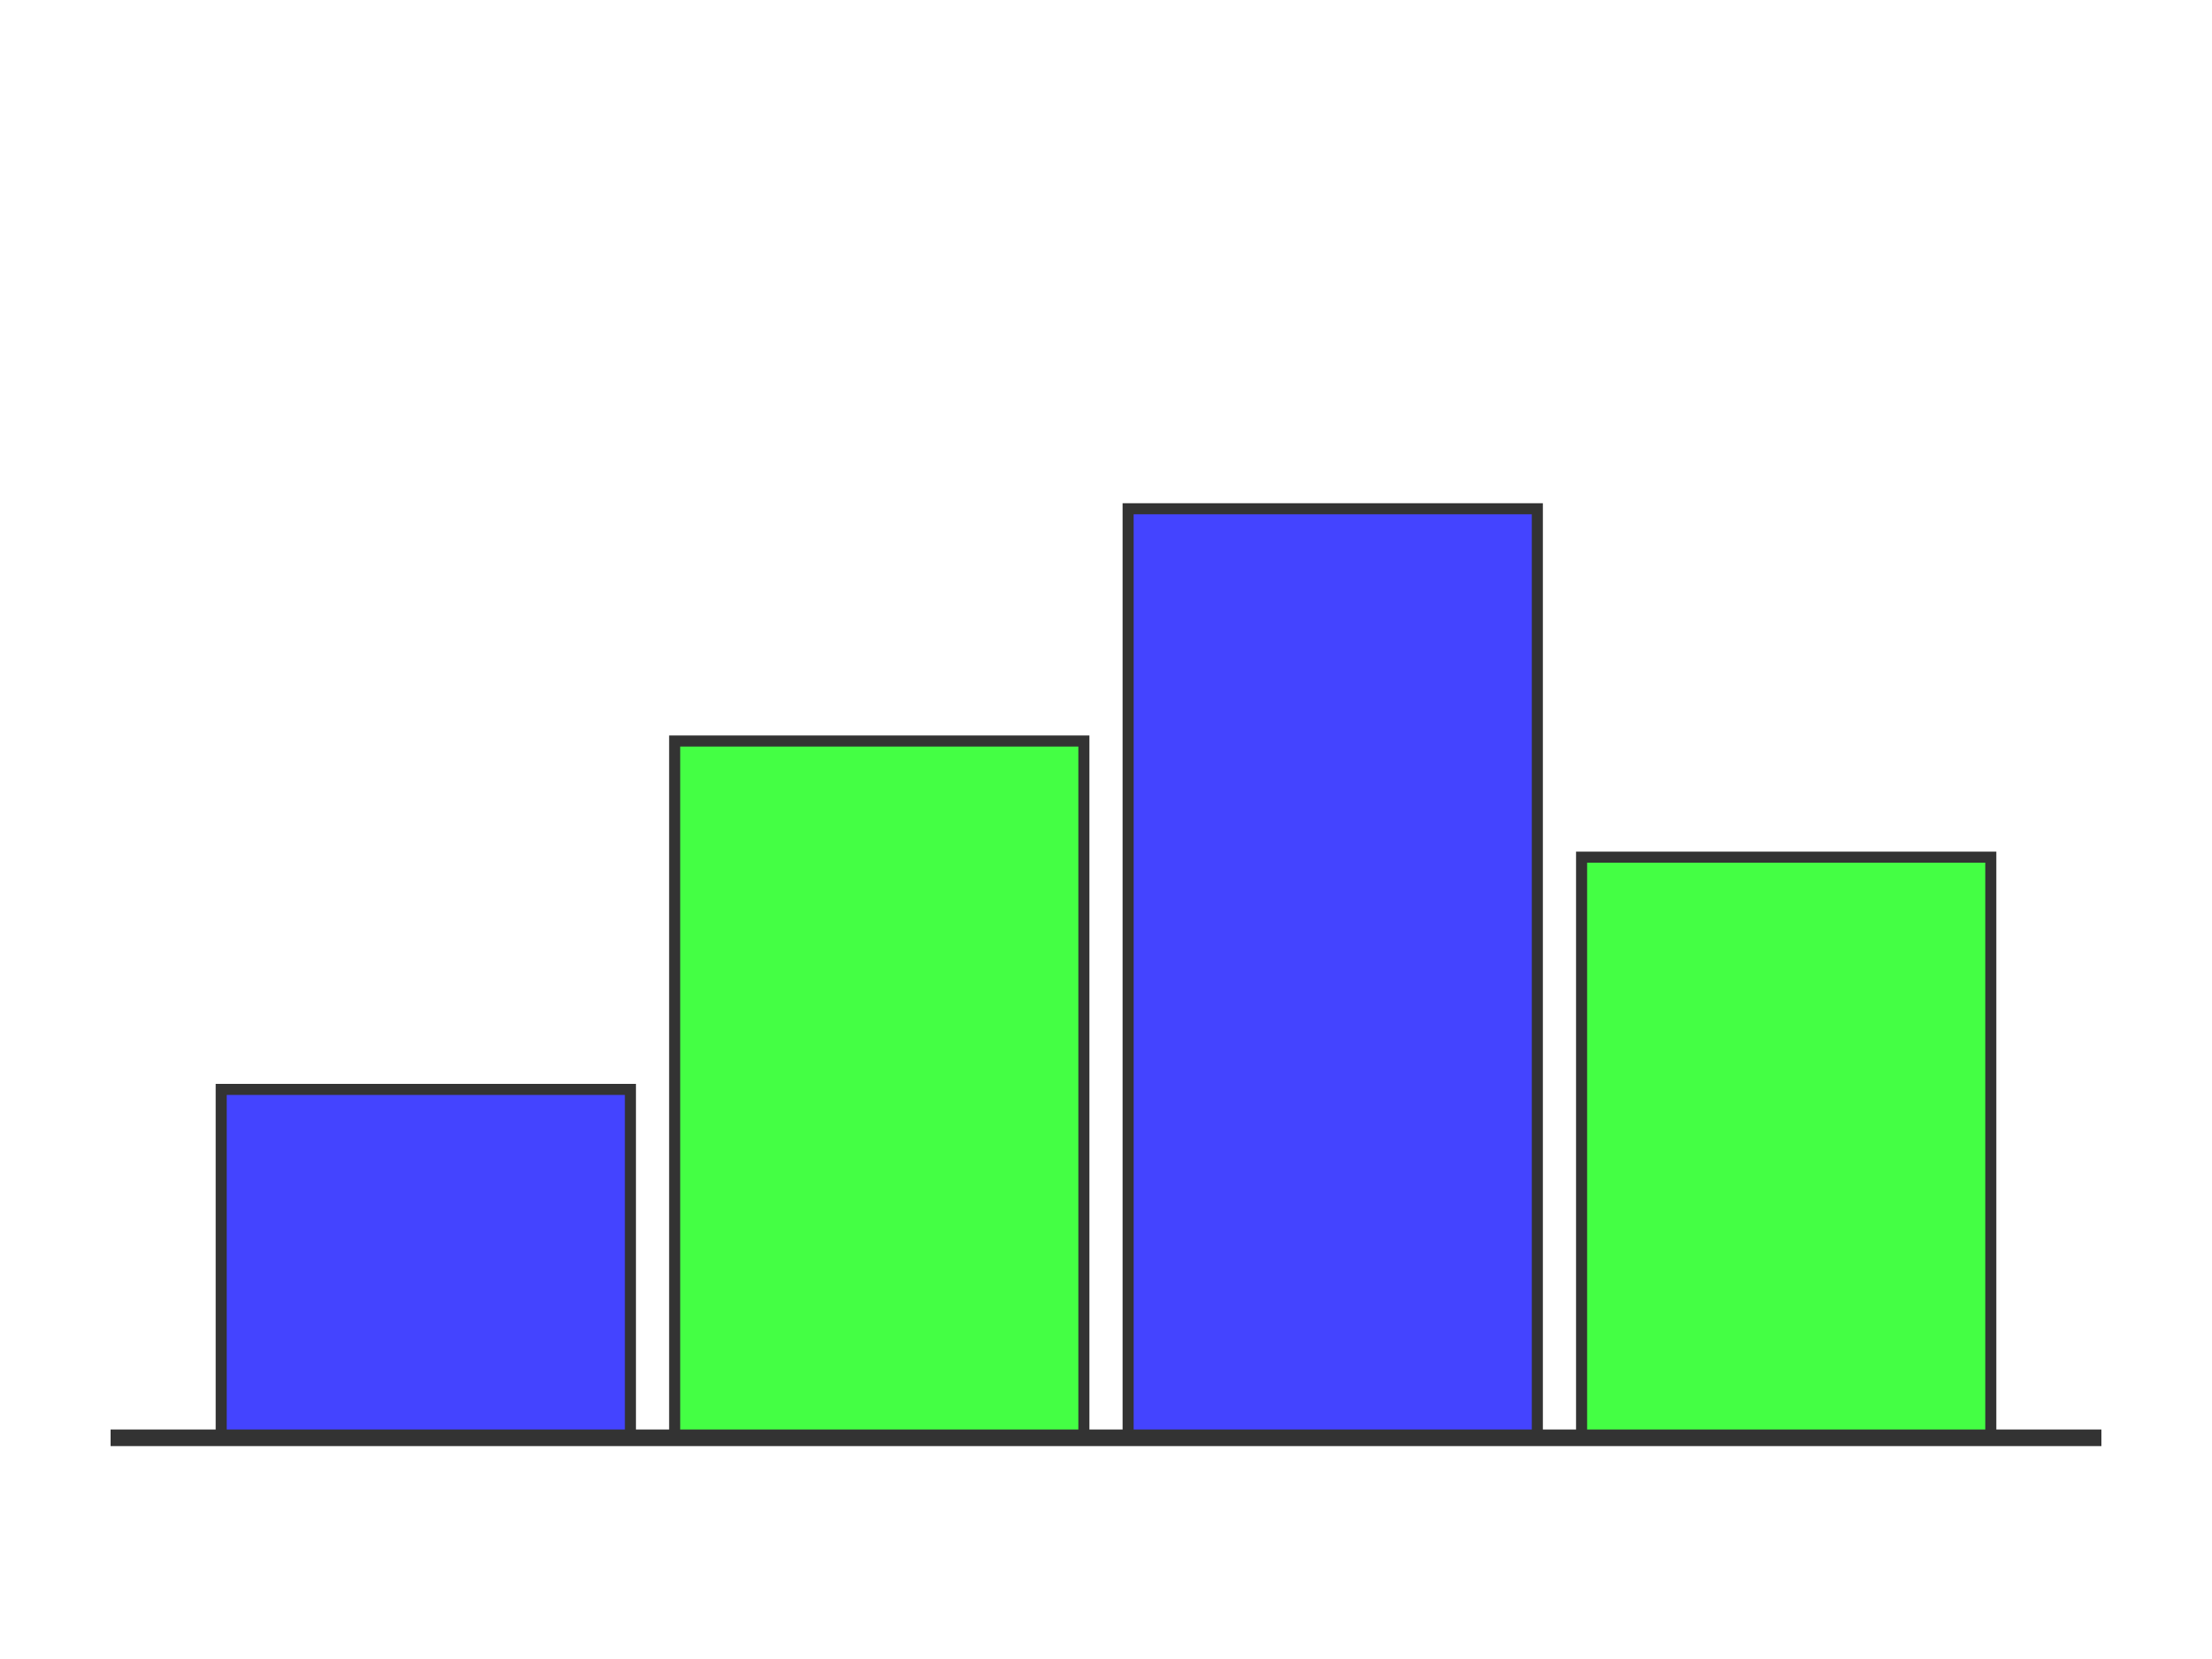
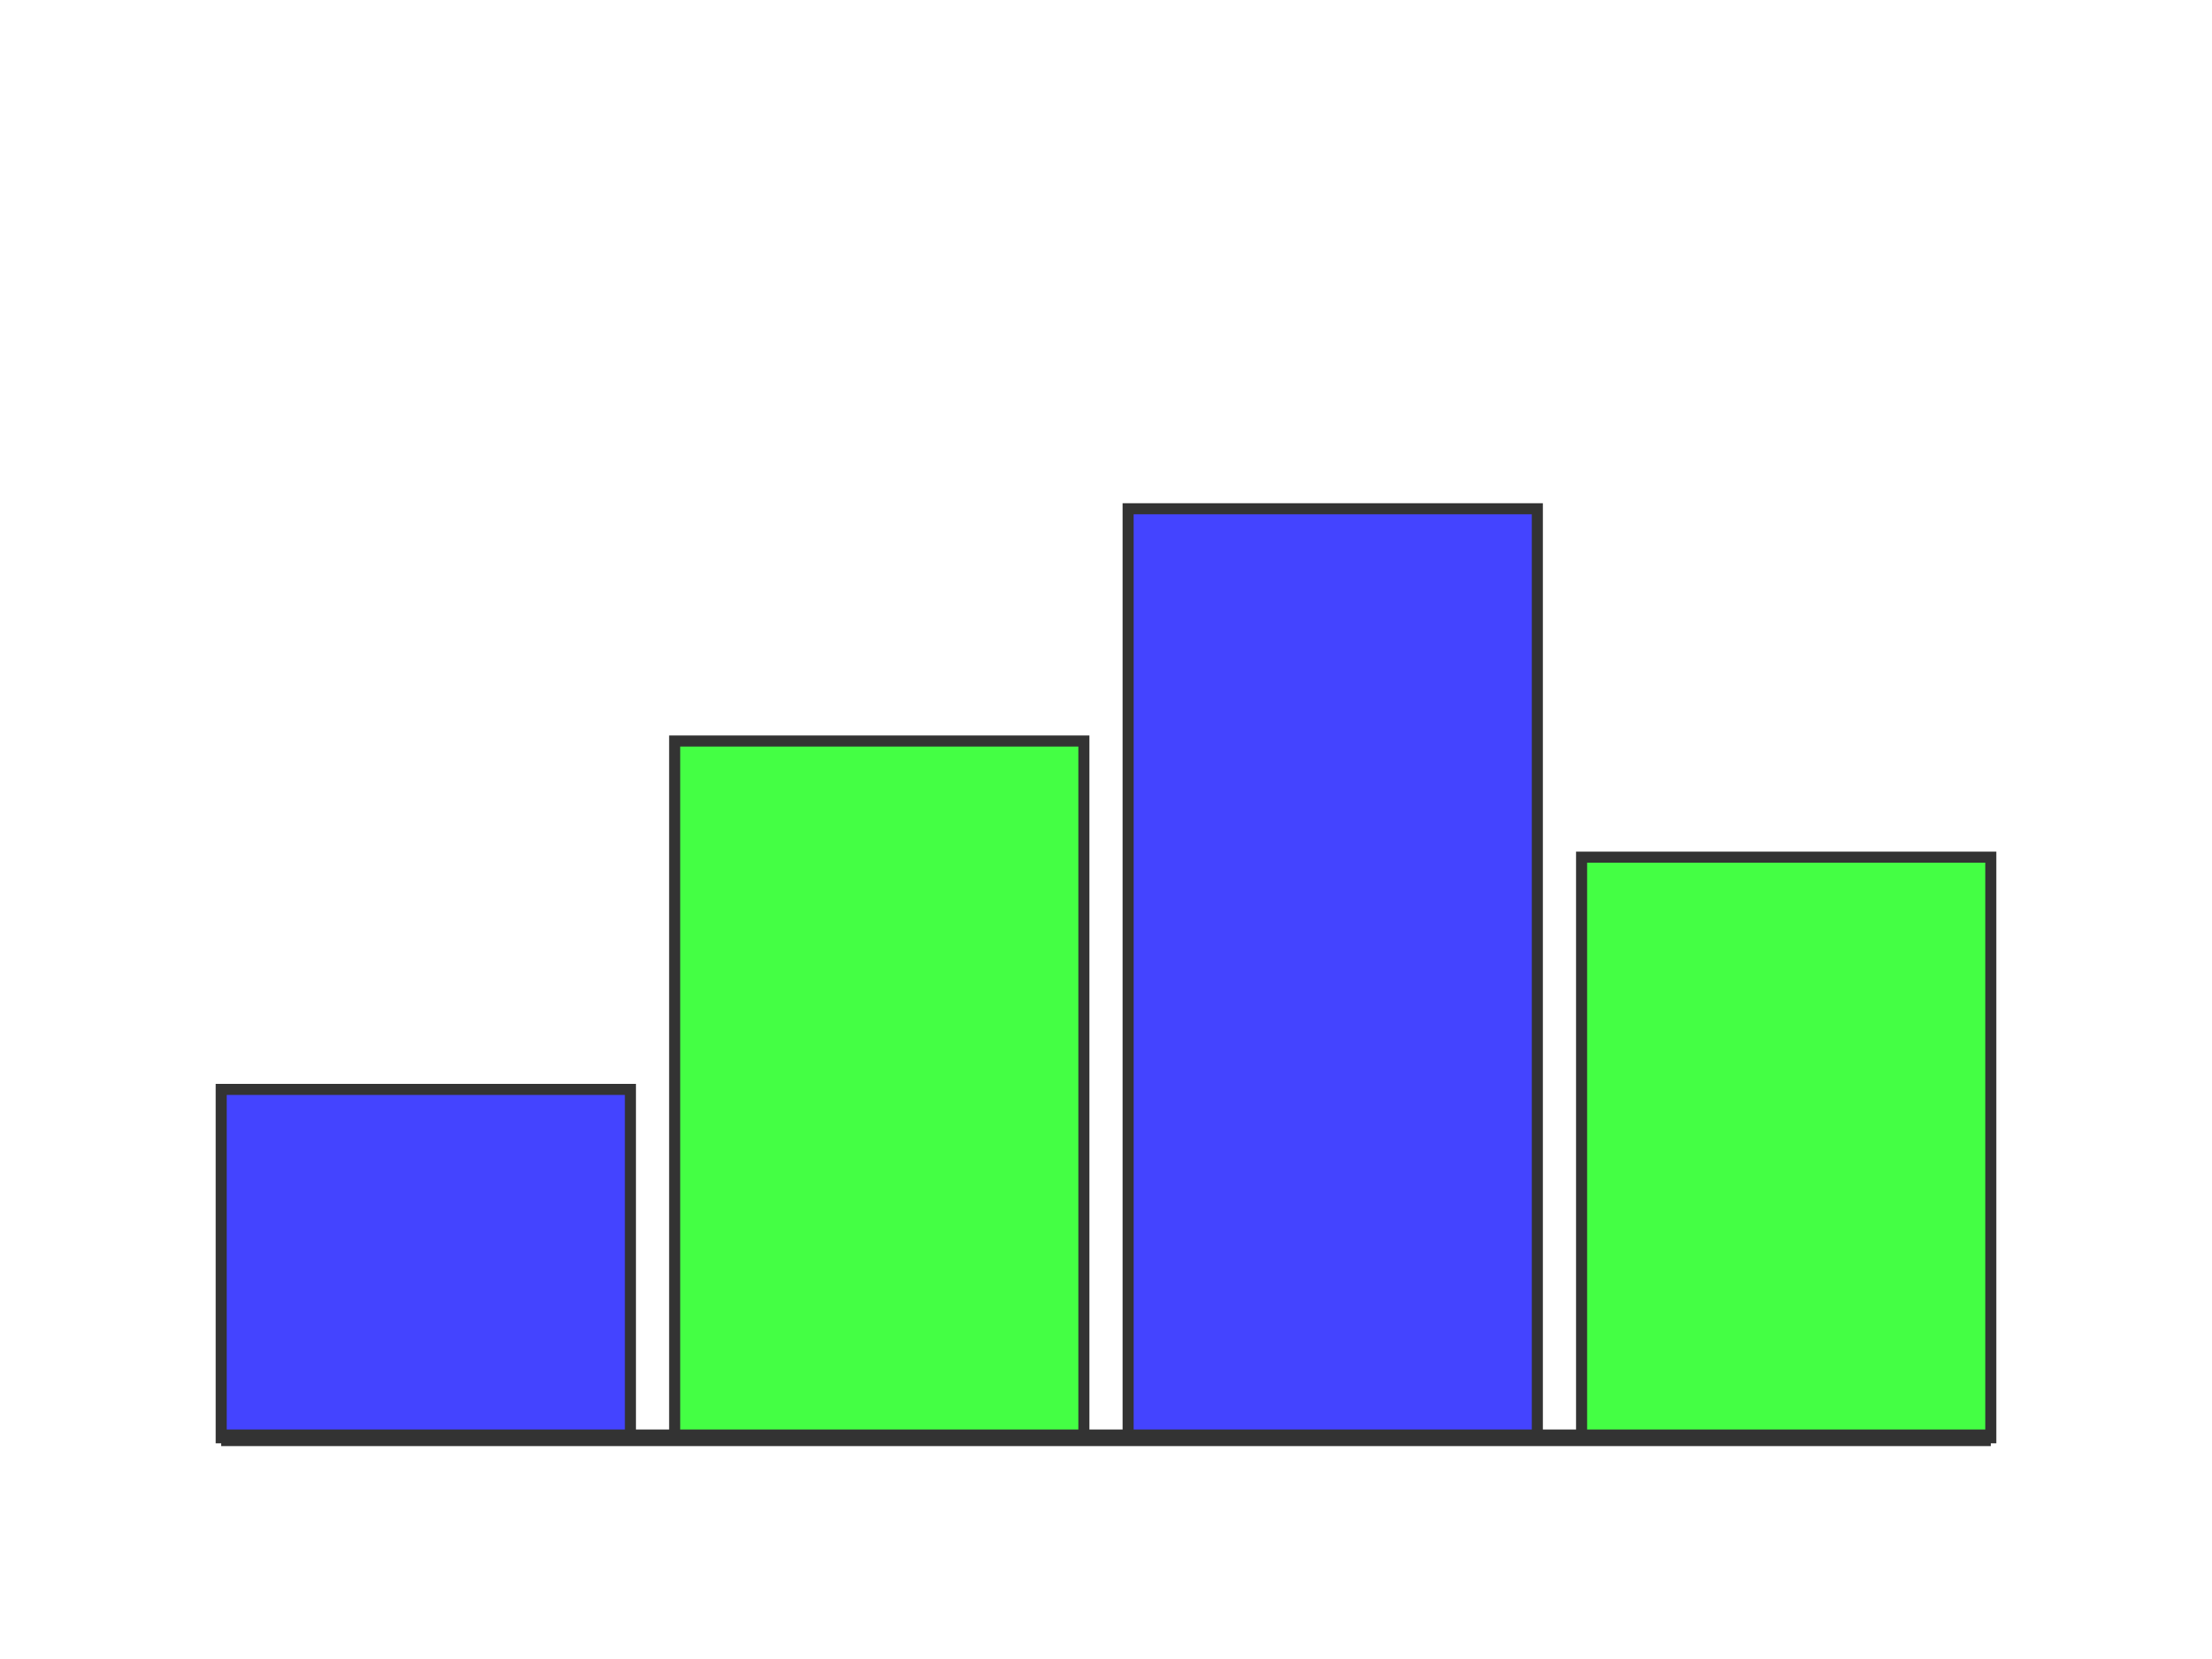
<svg xmlns="http://www.w3.org/2000/svg" width="200" height="150" viewBox="0 0 200 150">
  <rect x="20" y="98.5" width="37" height="31.5" fill="#4444FF" stroke="#333" stroke-width="1" />
  <rect x="61" y="67" width="37" height="63" fill="#44FF44" stroke="#333" stroke-width="1" />
  <rect x="102" y="46" width="37" height="84" fill="#4444FF" stroke="#333" stroke-width="1" />
  <rect x="143" y="77.5" width="37" height="52.5" fill="#44FF44" stroke="#333" stroke-width="1" />
-   <line x1="10" y1="130" x2="190" y2="130" stroke="#333" stroke-width="1.5" />
+   <line x1="20" y1="130" x2="180" y2="130" stroke="#333" stroke-width="1.5" />
</svg>
